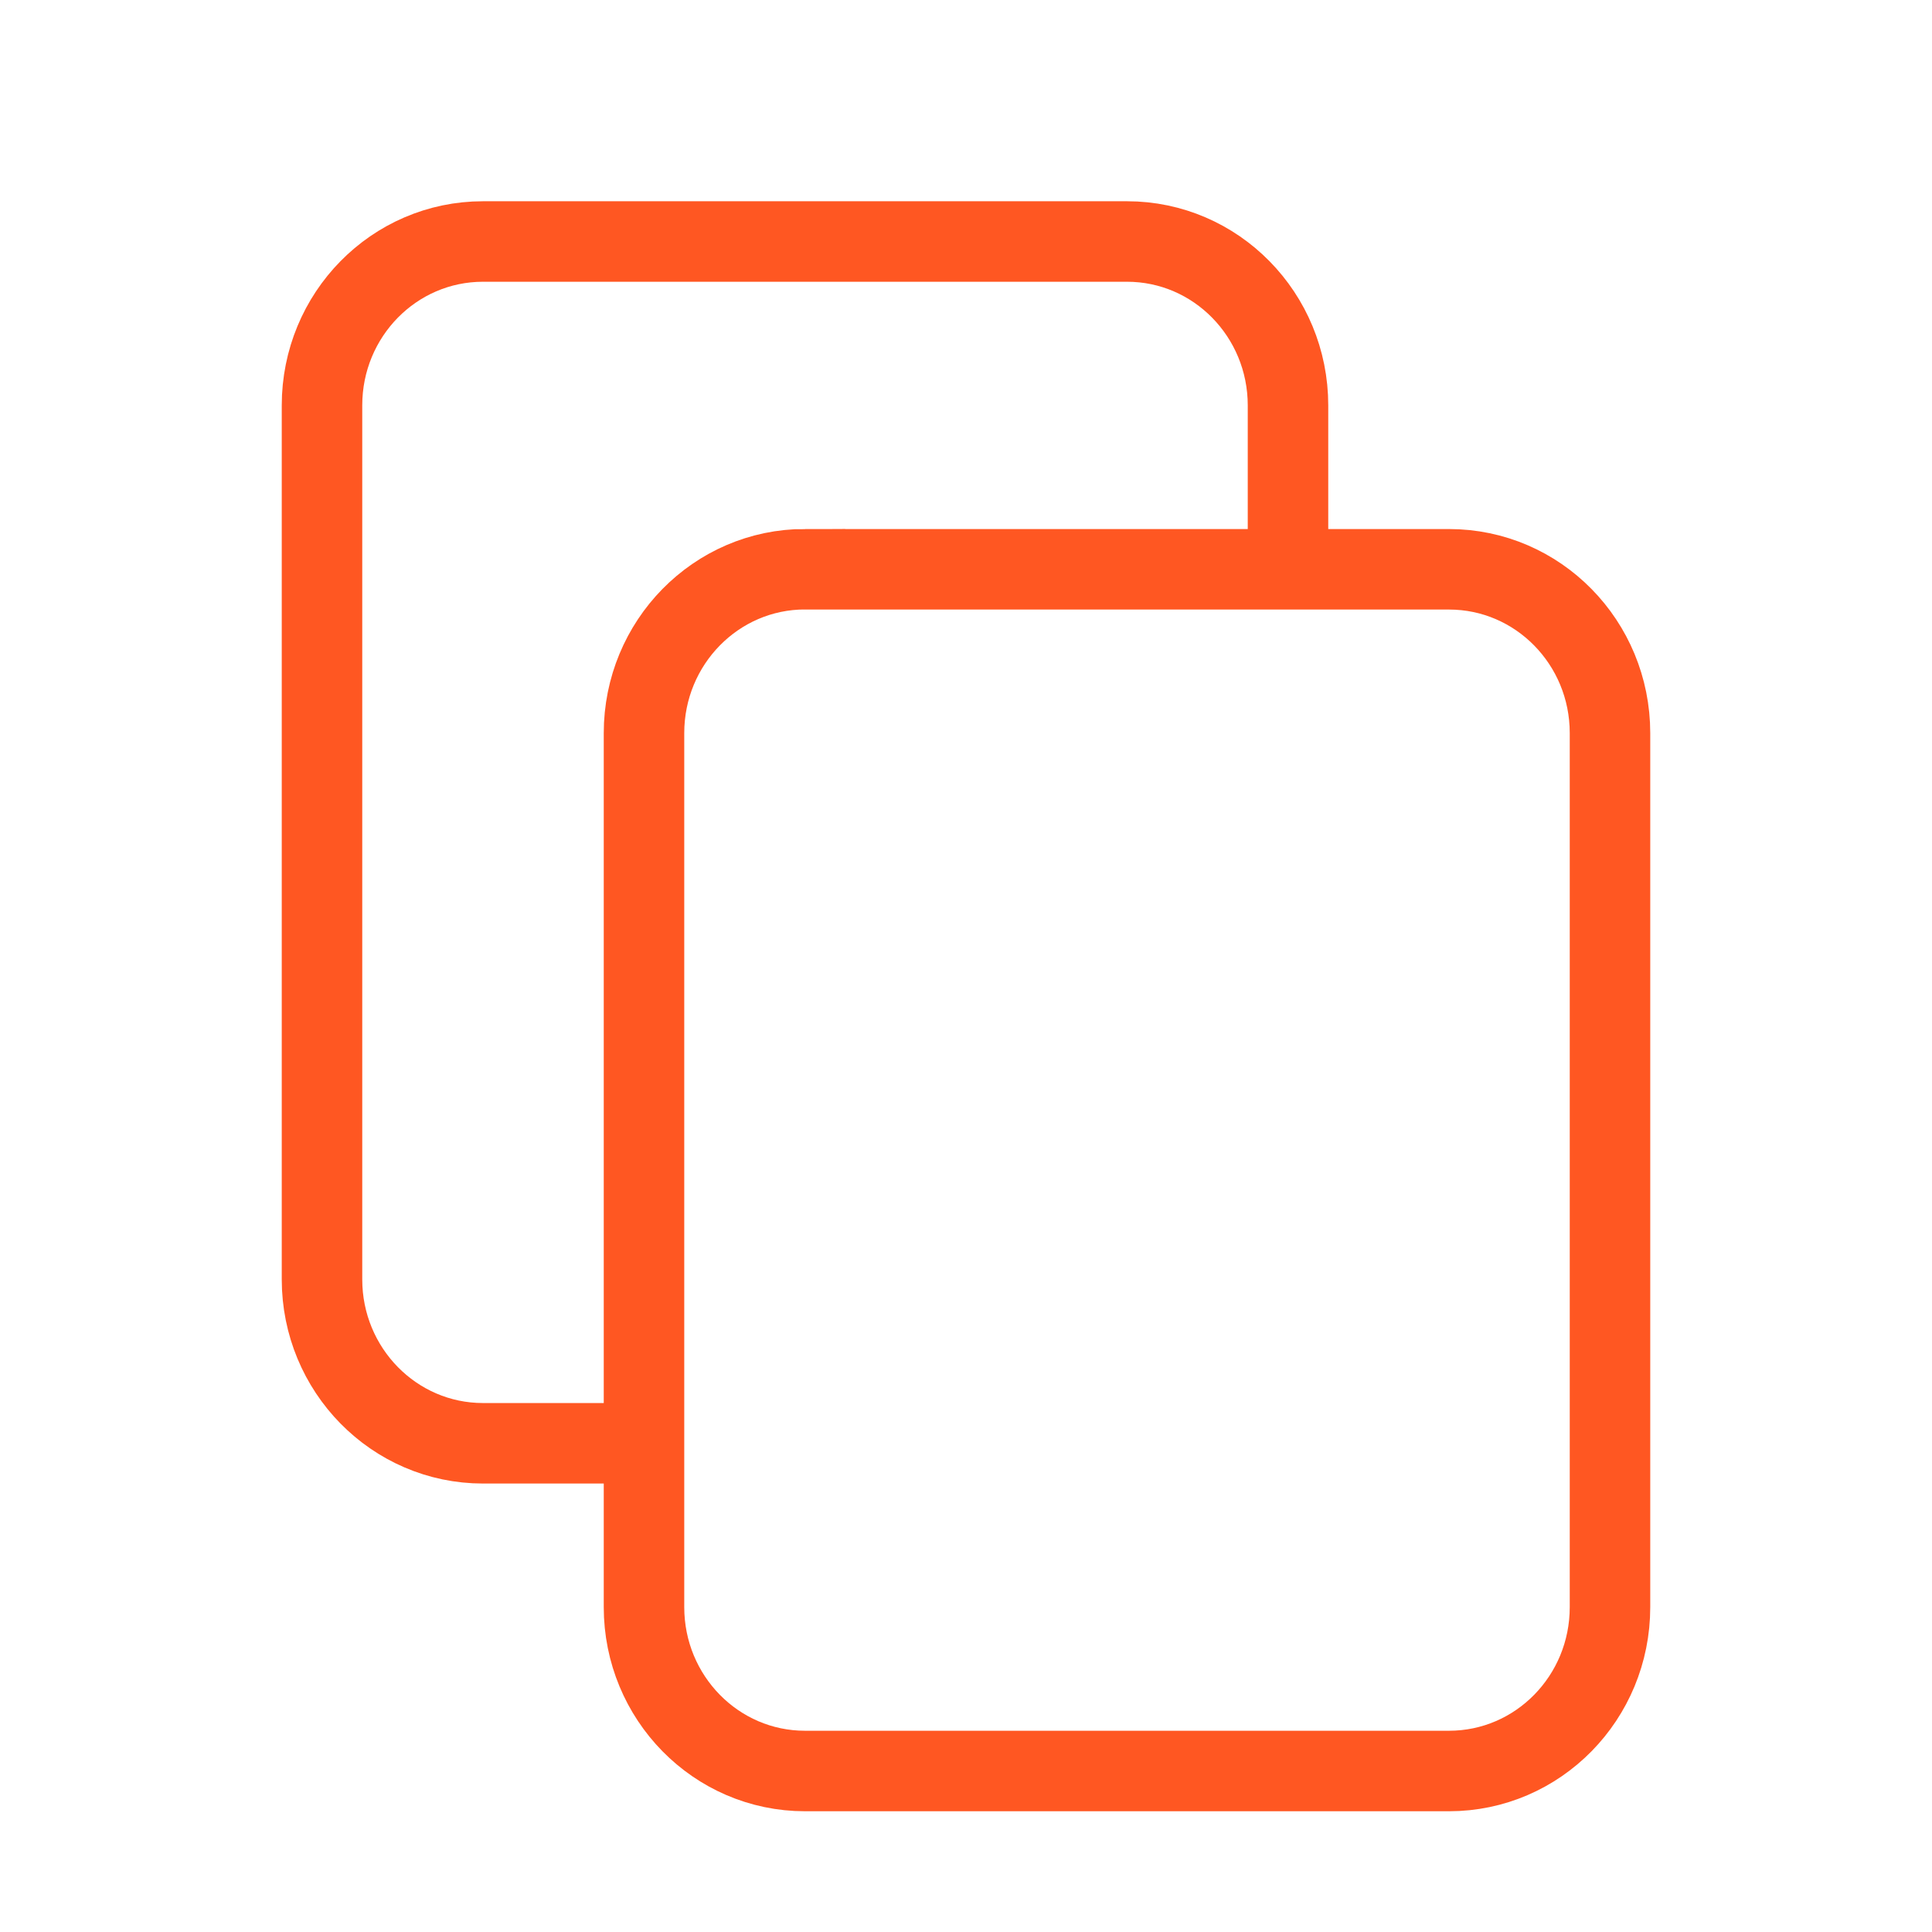
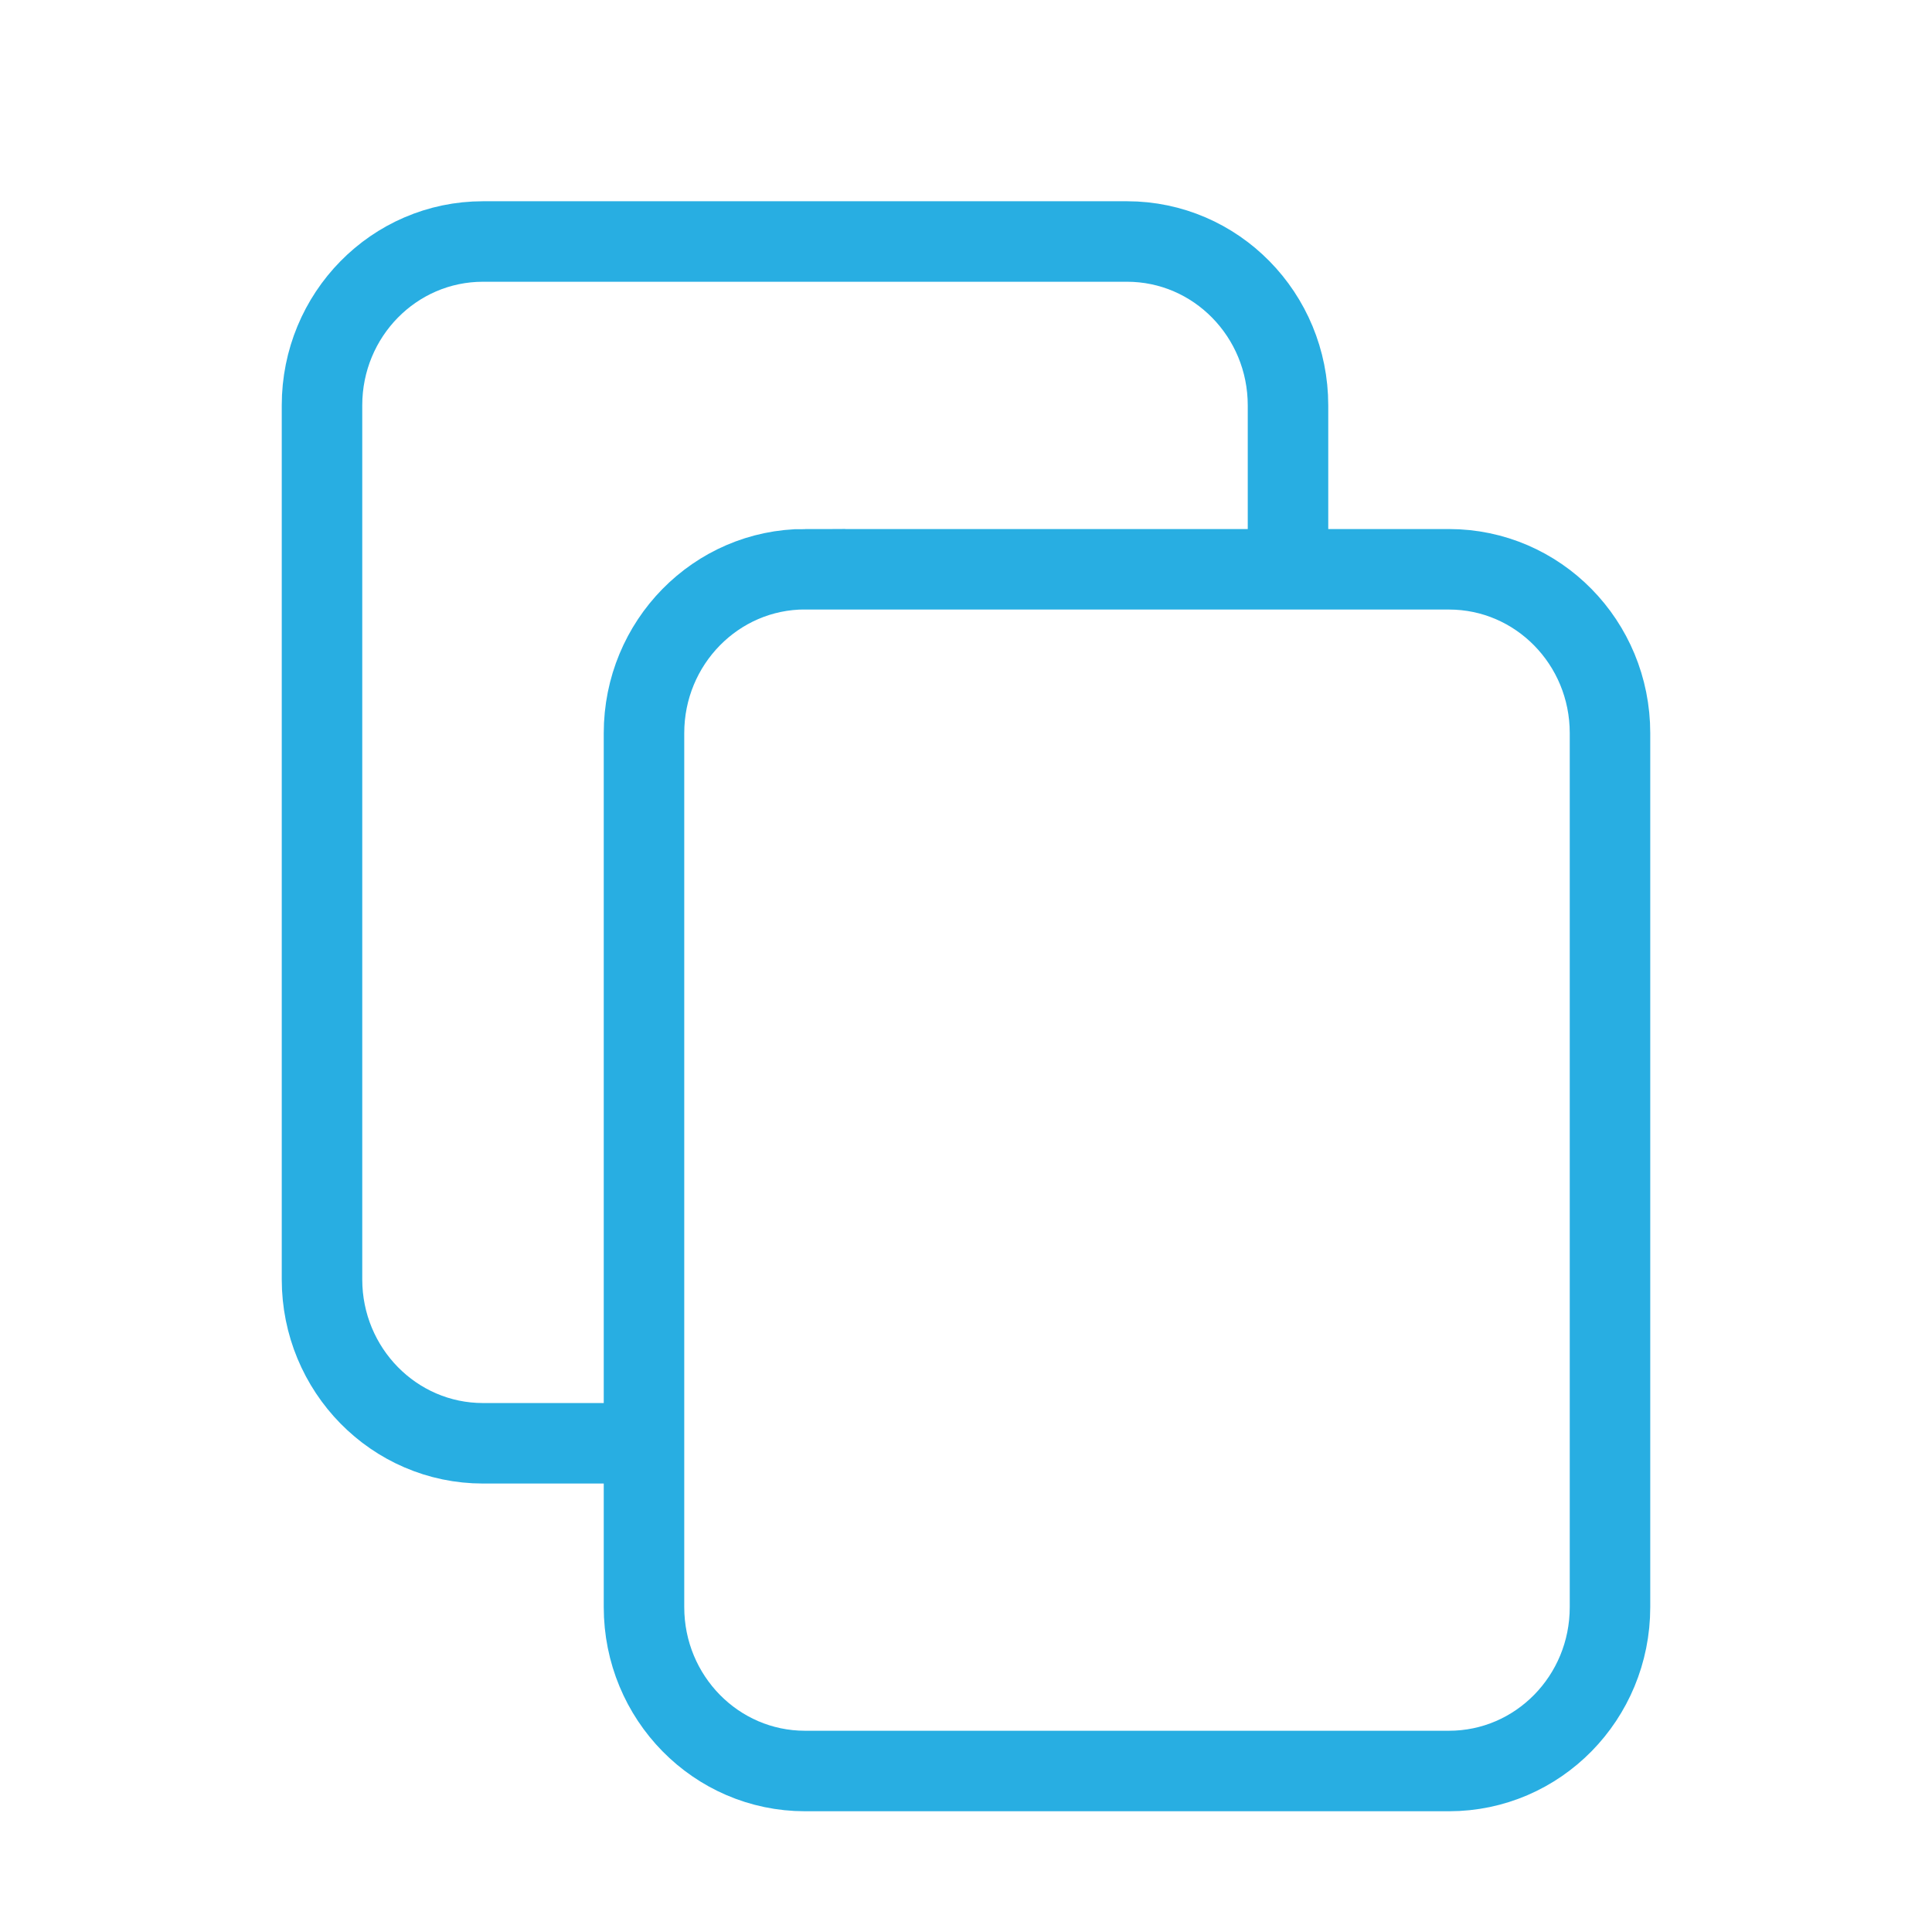
- <svg xmlns="http://www.w3.org/2000/svg" fill="none" shapeRendering="geometricPrecision" stroke="#FF5722" strokeLinecap="round" strokeLinejoin="round" strokeWidth="1.5" viewBox="0 0 24 24" width="14" height="14" version="1.1" id="svg4">
+ <svg xmlns="http://www.w3.org/2000/svg" fill="none" shapeRendering="geometricPrecision" stroke="#28aee2" strokeLinecap="round" strokeLinejoin="round" strokeWidth="1.5" viewBox="0 0 24 24" width="14" height="14" version="1.1" id="svg4">
  <defs id="defs8" />
  <path d="M8 17.929H6c-1.105 0-2-.912-2-2.036V5.036C4 3.91 4.895 3 6 3h8c1.105 0 2 .911 2 2.036v1.866m-6 .17h8c1.105 0 2 .91 2 2.035v10.857C20 21.09 19.105 22 18 22h-8c-1.105 0-2-.911-2-2.036V9.107c0-1.124.895-2.036 2-2.036z" id="path2" />
</svg>
